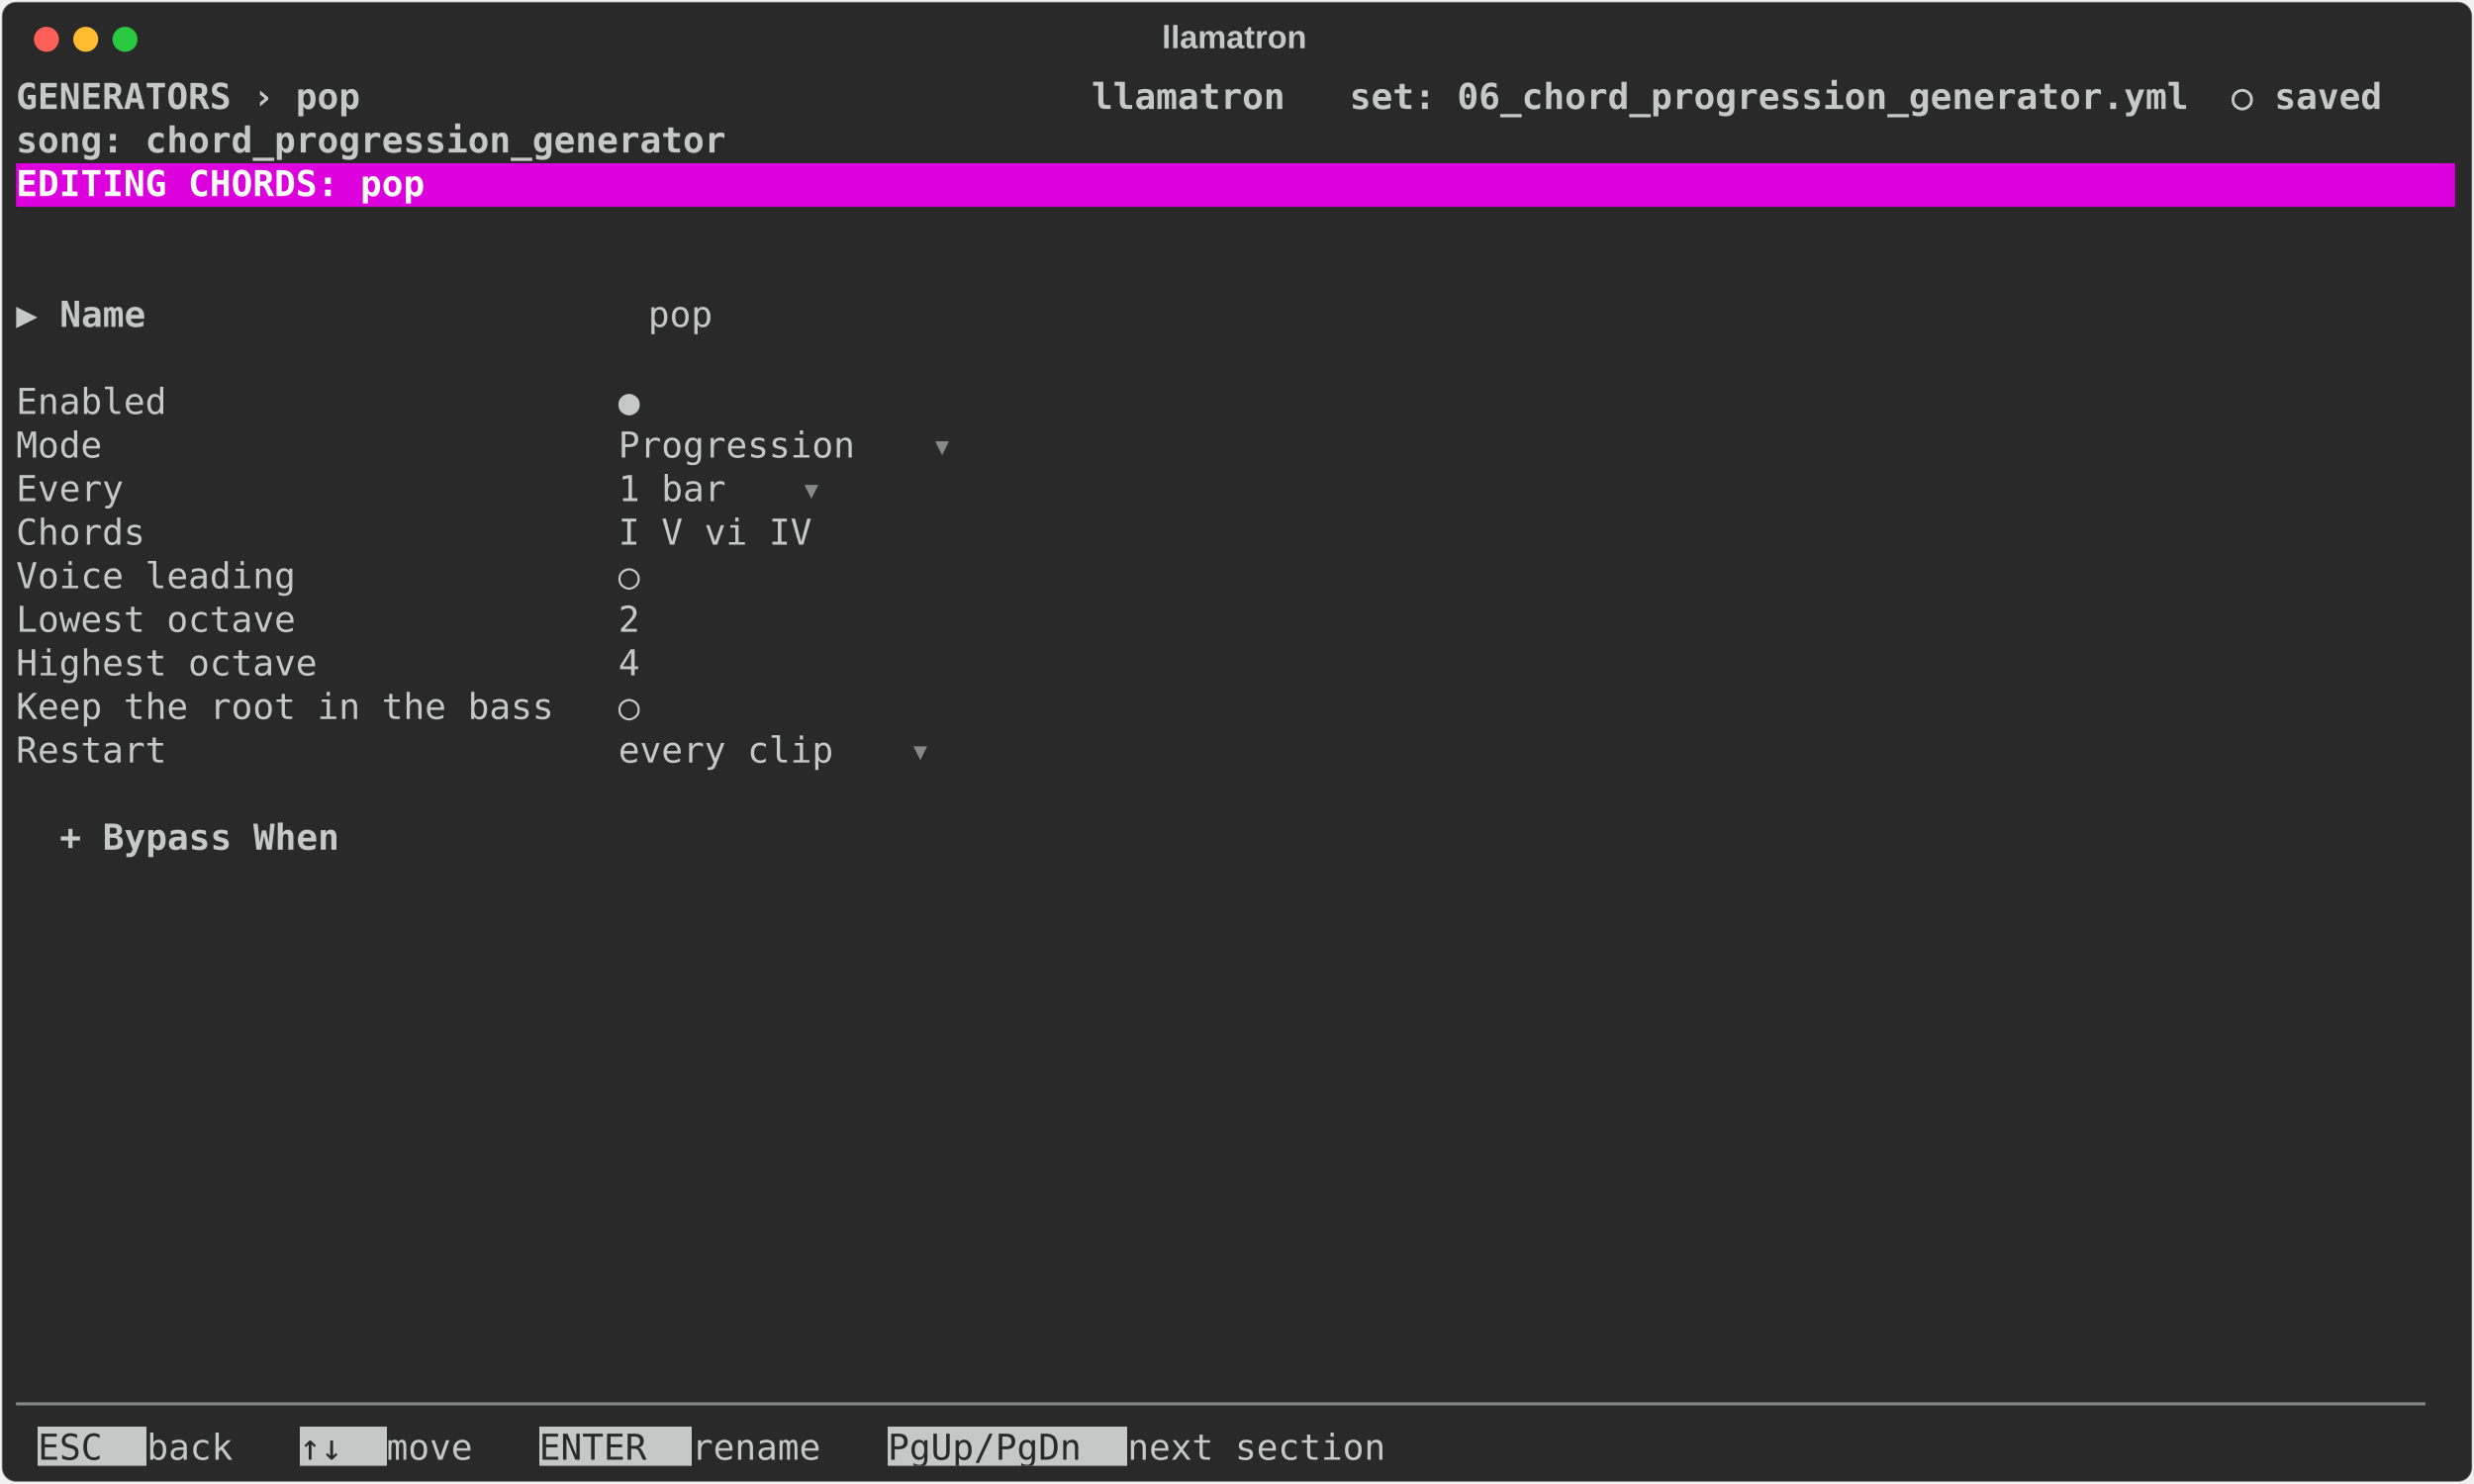
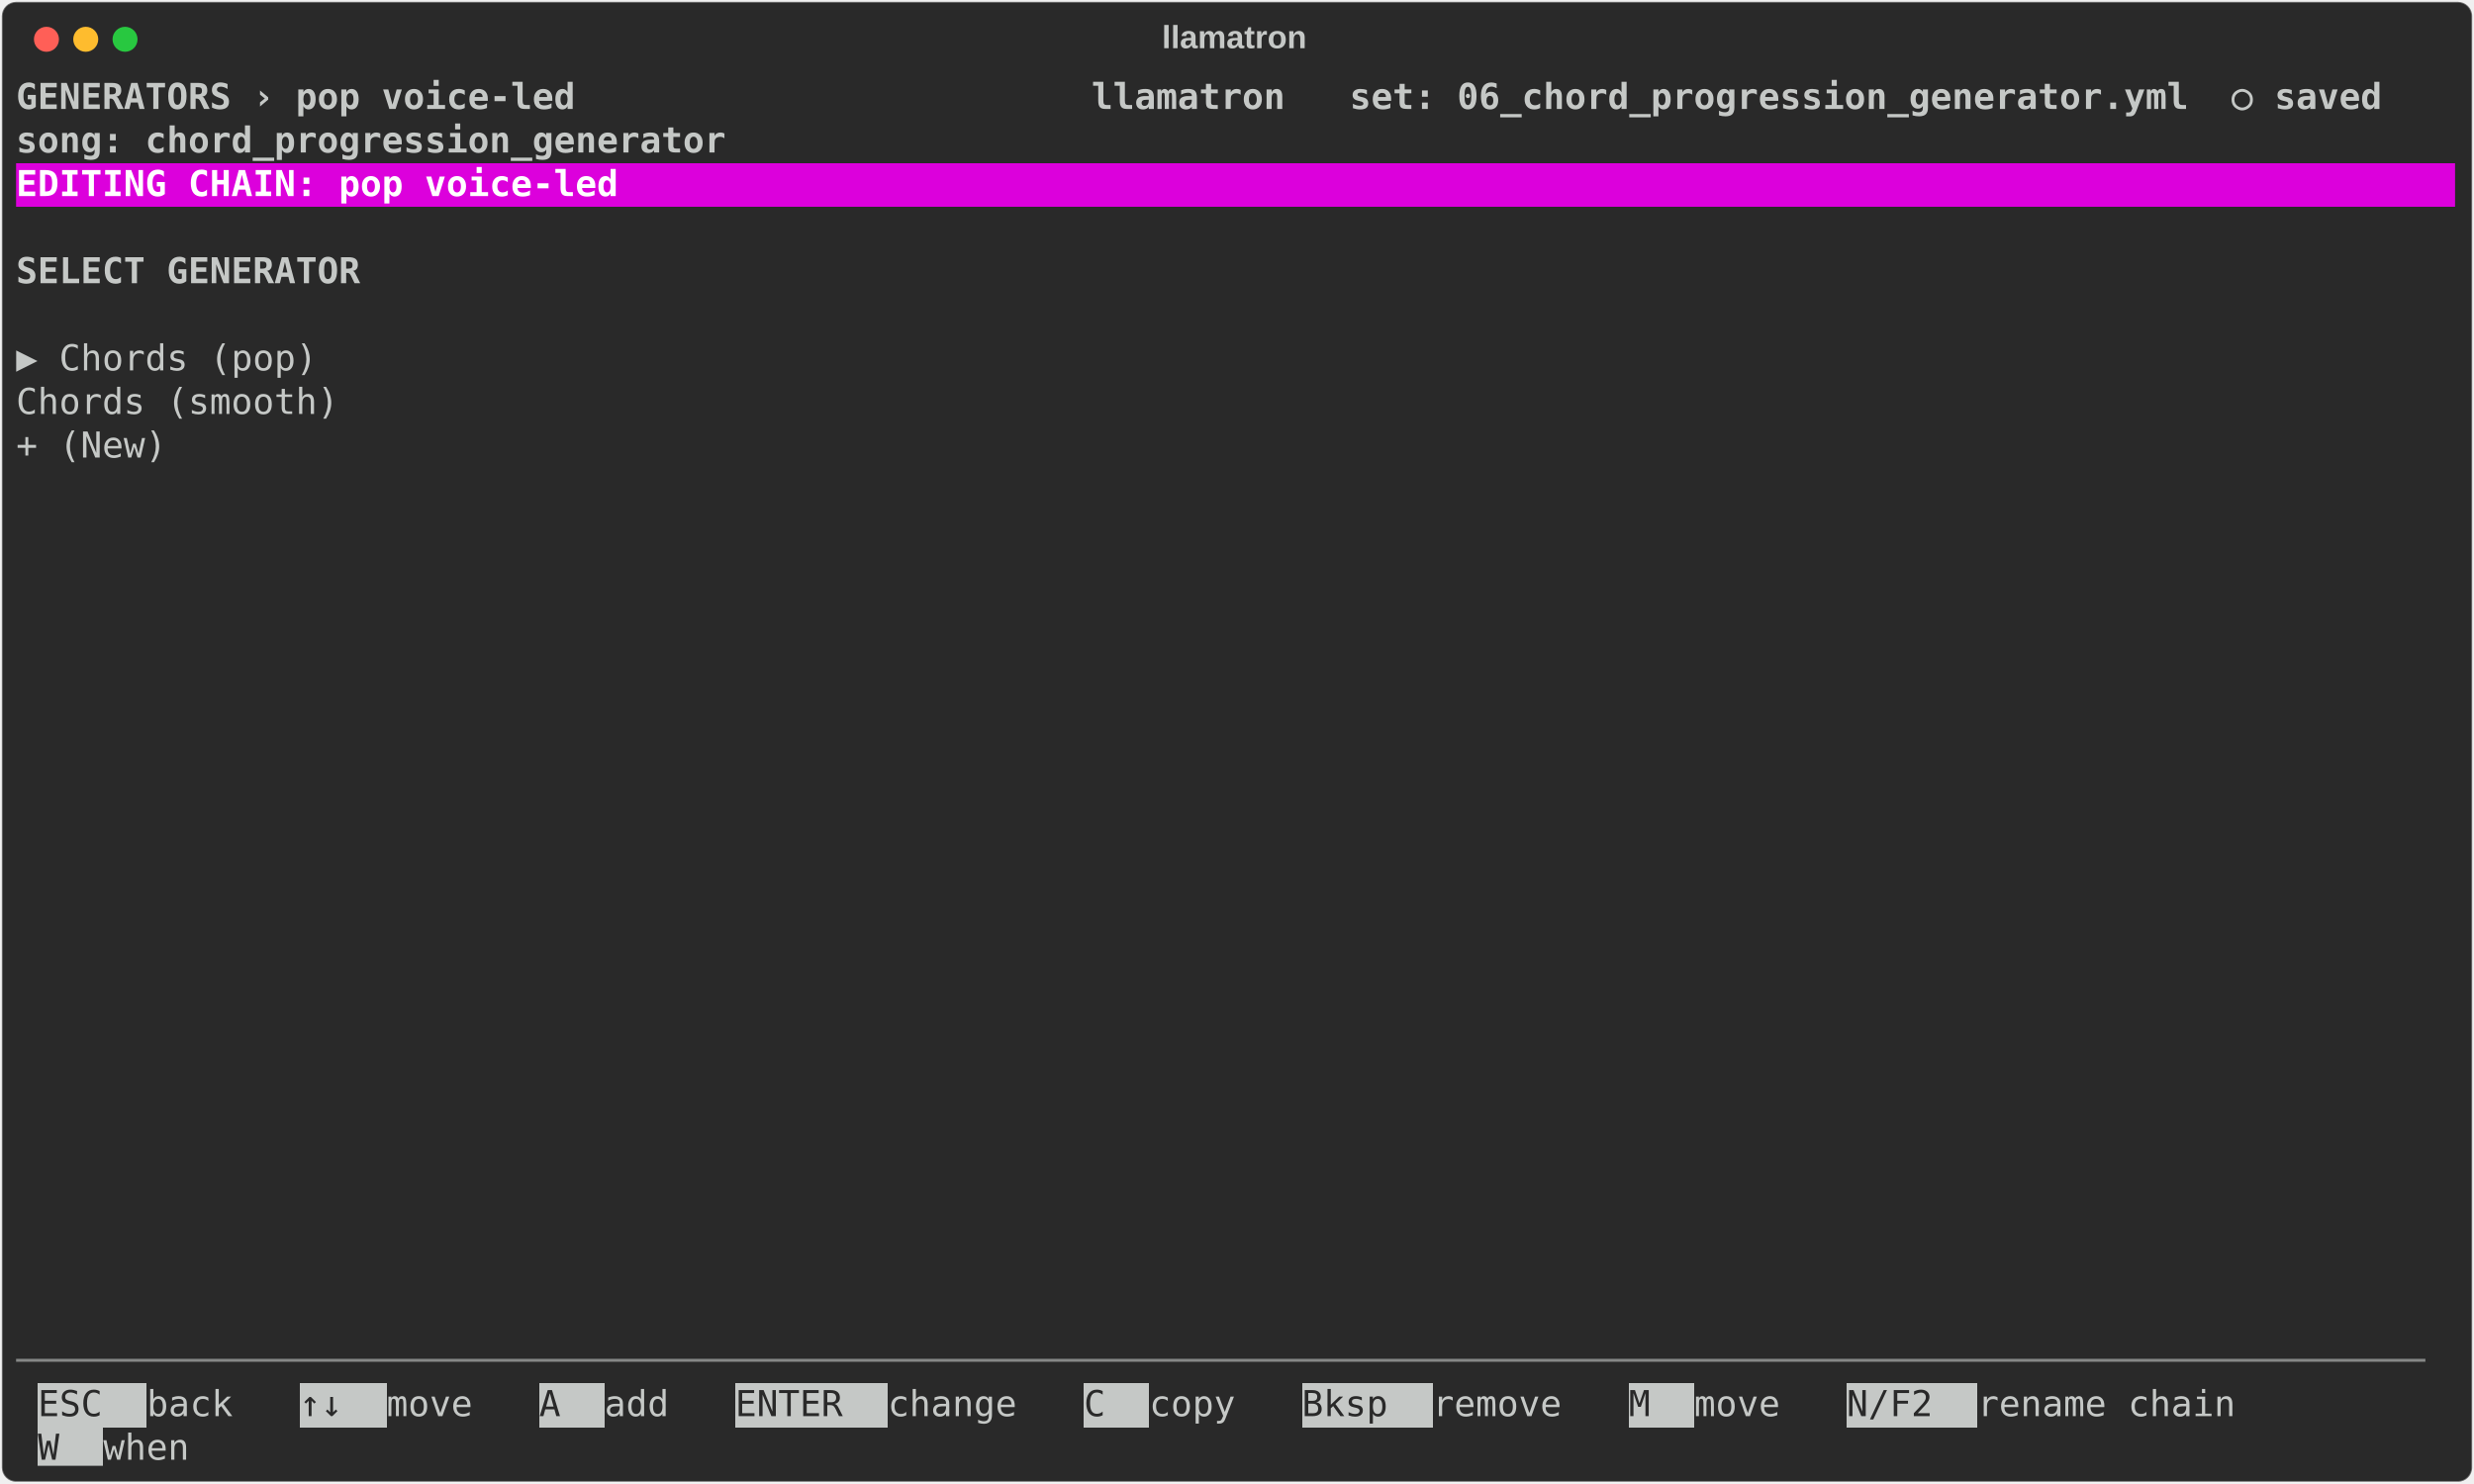
<svg xmlns="http://www.w3.org/2000/svg" class="rich-terminal" viewBox="0 0 1385 830.8">
  <style>

    @font-face {
        font-family: "Fira Code";
        src: local("FiraCode-Regular"),
                url("https://cdnjs.cloudflare.com/ajax/libs/firacode/6.2.0/woff2/FiraCode-Regular.woff2") format("woff2"),
                url("https://cdnjs.cloudflare.com/ajax/libs/firacode/6.2.0/woff/FiraCode-Regular.woff") format("woff");
        font-style: normal;
        font-weight: 400;
    }
    @font-face {
        font-family: "Fira Code";
        src: local("FiraCode-Bold"),
                url("https://cdnjs.cloudflare.com/ajax/libs/firacode/6.2.0/woff2/FiraCode-Bold.woff2") format("woff2"),
                url("https://cdnjs.cloudflare.com/ajax/libs/firacode/6.2.0/woff/FiraCode-Bold.woff") format("woff");
        font-style: bold;
        font-weight: 700;
    }

    .terminal-chords_generator-matrix {
        font-family: Fira Code, monospace;
        font-size: 20px;
        line-height: 24.4px;
        font-variant-east-asian: full-width;
    }

    .terminal-chords_generator-title {
        font-size: 18px;
        font-weight: bold;
        font-family: arial;
    }

    .terminal-chords_generator-r1 { fill: #c5c8c6;font-weight: bold }
.terminal-chords_generator-r2 { fill: #c5c8c6 }
.terminal-chords_generator-r3 { fill: #ffffff;font-weight: bold }
.terminal-chords_generator-r4 { fill: #868887 }
.terminal-chords_generator-r5 { fill: #292929 }
    </style>
  <defs>
    <clipPath id="terminal-chords_generator-clip-terminal">
      <rect x="0" y="0" width="1365.4" height="779.8" />
    </clipPath>
    <clipPath id="terminal-chords_generator-line-0">
      <rect x="0" y="1.5" width="1366.4" height="24.65" />
    </clipPath>
    <clipPath id="terminal-chords_generator-line-1">
      <rect x="0" y="25.9" width="1366.4" height="24.65" />
    </clipPath>
    <clipPath id="terminal-chords_generator-line-2">
      <rect x="0" y="50.3" width="1366.4" height="24.65" />
    </clipPath>
    <clipPath id="terminal-chords_generator-line-3">
      <rect x="0" y="74.7" width="1366.4" height="24.65" />
    </clipPath>
    <clipPath id="terminal-chords_generator-line-4">
      <rect x="0" y="99.1" width="1366.4" height="24.65" />
    </clipPath>
    <clipPath id="terminal-chords_generator-line-5">
      <rect x="0" y="123.5" width="1366.4" height="24.65" />
    </clipPath>
    <clipPath id="terminal-chords_generator-line-6">
      <rect x="0" y="147.9" width="1366.4" height="24.65" />
    </clipPath>
    <clipPath id="terminal-chords_generator-line-7">
      <rect x="0" y="172.3" width="1366.4" height="24.65" />
    </clipPath>
    <clipPath id="terminal-chords_generator-line-8">
      <rect x="0" y="196.7" width="1366.4" height="24.65" />
    </clipPath>
    <clipPath id="terminal-chords_generator-line-9">
      <rect x="0" y="221.1" width="1366.4" height="24.65" />
    </clipPath>
    <clipPath id="terminal-chords_generator-line-10">
      <rect x="0" y="245.5" width="1366.4" height="24.65" />
    </clipPath>
    <clipPath id="terminal-chords_generator-line-11">
      <rect x="0" y="269.9" width="1366.4" height="24.65" />
    </clipPath>
    <clipPath id="terminal-chords_generator-line-12">
      <rect x="0" y="294.3" width="1366.4" height="24.65" />
    </clipPath>
    <clipPath id="terminal-chords_generator-line-13">
      <rect x="0" y="318.7" width="1366.4" height="24.65" />
    </clipPath>
    <clipPath id="terminal-chords_generator-line-14">
      <rect x="0" y="343.1" width="1366.4" height="24.65" />
    </clipPath>
    <clipPath id="terminal-chords_generator-line-15">
      <rect x="0" y="367.5" width="1366.4" height="24.65" />
    </clipPath>
    <clipPath id="terminal-chords_generator-line-16">
      <rect x="0" y="391.9" width="1366.4" height="24.65" />
    </clipPath>
    <clipPath id="terminal-chords_generator-line-17">
      <rect x="0" y="416.3" width="1366.4" height="24.65" />
    </clipPath>
    <clipPath id="terminal-chords_generator-line-18">
      <rect x="0" y="440.7" width="1366.4" height="24.65" />
    </clipPath>
    <clipPath id="terminal-chords_generator-line-19">
      <rect x="0" y="465.1" width="1366.4" height="24.65" />
    </clipPath>
    <clipPath id="terminal-chords_generator-line-20">
      <rect x="0" y="489.5" width="1366.4" height="24.65" />
    </clipPath>
    <clipPath id="terminal-chords_generator-line-21">
      <rect x="0" y="513.9" width="1366.4" height="24.65" />
    </clipPath>
    <clipPath id="terminal-chords_generator-line-22">
      <rect x="0" y="538.3" width="1366.4" height="24.65" />
    </clipPath>
    <clipPath id="terminal-chords_generator-line-23">
      <rect x="0" y="562.7" width="1366.4" height="24.65" />
    </clipPath>
    <clipPath id="terminal-chords_generator-line-24">
      <rect x="0" y="587.1" width="1366.4" height="24.65" />
    </clipPath>
    <clipPath id="terminal-chords_generator-line-25">
      <rect x="0" y="611.5" width="1366.4" height="24.65" />
    </clipPath>
    <clipPath id="terminal-chords_generator-line-26">
      <rect x="0" y="635.9" width="1366.4" height="24.65" />
    </clipPath>
    <clipPath id="terminal-chords_generator-line-27">
      <rect x="0" y="660.3" width="1366.4" height="24.65" />
    </clipPath>
    <clipPath id="terminal-chords_generator-line-28">
      <rect x="0" y="684.7" width="1366.4" height="24.65" />
    </clipPath>
    <clipPath id="terminal-chords_generator-line-29">
      <rect x="0" y="709.1" width="1366.4" height="24.65" />
    </clipPath>
    <clipPath id="terminal-chords_generator-line-30">
      <rect x="0" y="733.5" width="1366.4" height="24.65" />
    </clipPath>
  </defs>
  <rect fill="#292929" stroke="rgba(255,255,255,0.35)" stroke-width="1" x="1" y="1" width="1383" height="828.8" rx="8" />
  <text class="terminal-chords_generator-title" fill="#c5c8c6" text-anchor="middle" x="691" y="27">llamatron</text>
  <g transform="translate(26,22)">
    <circle cx="0" cy="0" r="7" fill="#ff5f57" />
    <circle cx="22" cy="0" r="7" fill="#febc2e" />
    <circle cx="44" cy="0" r="7" fill="#28c840" />
  </g>
  <g transform="translate(9, 41)" clip-path="url(#terminal-chords_generator-clip-terminal)">
    <rect fill="#dc00dc" x="0" y="50.3" width="1366.4" height="24.65" shape-rendering="crispEdges" />
-     <rect fill="#c5c8c6" x="12.2" y="757.9" width="61" height="24.65" shape-rendering="crispEdges" />
-     <rect fill="#c5c8c6" x="158.6" y="757.9" width="48.8" height="24.65" shape-rendering="crispEdges" />
-     <rect fill="#c5c8c6" x="292.8" y="757.9" width="85.4" height="24.65" shape-rendering="crispEdges" />
-     <rect fill="#c5c8c6" x="488" y="757.9" width="134.2" height="24.65" shape-rendering="crispEdges" />
+     <rect fill="#c5c8c6" x="12.2" y="733.5" width="61" height="24.65" shape-rendering="crispEdges" />
+     <rect fill="#c5c8c6" x="158.6" y="733.5" width="48.8" height="24.65" shape-rendering="crispEdges" />
+     <rect fill="#c5c8c6" x="292.8" y="733.5" width="36.6" height="24.65" shape-rendering="crispEdges" />
+     <rect fill="#c5c8c6" x="402.6" y="733.5" width="85.4" height="24.65" shape-rendering="crispEdges" />
+     <rect fill="#c5c8c6" x="597.8" y="733.5" width="36.6" height="24.65" shape-rendering="crispEdges" />
+     <rect fill="#c5c8c6" x="719.8" y="733.5" width="73.2" height="24.65" shape-rendering="crispEdges" />
+     <rect fill="#c5c8c6" x="902.8" y="733.5" width="36.6" height="24.65" shape-rendering="crispEdges" />
+     <rect fill="#c5c8c6" x="1024.8" y="733.5" width="73.2" height="24.65" shape-rendering="crispEdges" />
+     <rect fill="#c5c8c6" x="12.2" y="757.9" width="36.6" height="24.65" shape-rendering="crispEdges" />
    <g class="terminal-chords_generator-matrix">
-       <text class="terminal-chords_generator-r1" x="0" y="20" textLength="1366.4" clip-path="url(#terminal-chords_generator-line-0)"> GENERATORS › pop                                  llamatron   set: 06_chord_progression_generator.yml  ○ saved </text>
+       <text class="terminal-chords_generator-r1" x="0" y="20" textLength="1366.4" clip-path="url(#terminal-chords_generator-line-0)"> GENERATORS › pop voice-led                        llamatron   set: 06_chord_progression_generator.yml  ○ saved </text>
      <text class="terminal-chords_generator-r2" x="1366.4" y="20" textLength="12.2" clip-path="url(#terminal-chords_generator-line-0)">
</text>
      <text class="terminal-chords_generator-r1" x="0" y="44.4" textLength="1366.4" clip-path="url(#terminal-chords_generator-line-1)">                                                               song: chord_progression_generator                </text>
      <text class="terminal-chords_generator-r2" x="1366.4" y="44.4" textLength="12.2" clip-path="url(#terminal-chords_generator-line-1)">
</text>
-       <text class="terminal-chords_generator-r3" x="0" y="68.8" textLength="1366.4" clip-path="url(#terminal-chords_generator-line-2)"> EDITING CHORDS: pop                                                                                            </text>
+       <text class="terminal-chords_generator-r3" x="0" y="68.8" textLength="1366.4" clip-path="url(#terminal-chords_generator-line-2)"> EDITING CHAIN: pop voice-led                                                                                   </text>
      <text class="terminal-chords_generator-r2" x="1366.4" y="68.8" textLength="12.2" clip-path="url(#terminal-chords_generator-line-2)">
</text>
      <text class="terminal-chords_generator-r2" x="1366.4" y="93.2" textLength="12.2" clip-path="url(#terminal-chords_generator-line-3)">
</text>
+       <text class="terminal-chords_generator-r1" x="0" y="117.6" textLength="1366.4" clip-path="url(#terminal-chords_generator-line-4)">  SELECT GENERATOR                                                                                              </text>
      <text class="terminal-chords_generator-r2" x="1366.4" y="117.6" textLength="12.2" clip-path="url(#terminal-chords_generator-line-4)">
</text>
-       <text class="terminal-chords_generator-r2" x="0" y="142" textLength="24.4" clip-path="url(#terminal-chords_generator-line-5)">▶ </text>
-       <text class="terminal-chords_generator-r1" x="24.4" y="142" textLength="329.4" clip-path="url(#terminal-chords_generator-line-5)">Name                       </text>
-       <text class="terminal-chords_generator-r2" x="353.8" y="142" textLength="61" clip-path="url(#terminal-chords_generator-line-5)"> pop </text>
      <text class="terminal-chords_generator-r2" x="1366.4" y="142" textLength="12.2" clip-path="url(#terminal-chords_generator-line-5)">
</text>
+       <text class="terminal-chords_generator-r2" x="0" y="166.4" textLength="1366.4" clip-path="url(#terminal-chords_generator-line-6)">▶ Chords (pop)                                                                                                  </text>
      <text class="terminal-chords_generator-r2" x="1366.4" y="166.4" textLength="12.2" clip-path="url(#terminal-chords_generator-line-6)">
</text>
-       <text class="terminal-chords_generator-r2" x="0" y="190.8" textLength="390.4" clip-path="url(#terminal-chords_generator-line-7)">  Enabled                     ● </text>
+       <text class="terminal-chords_generator-r2" x="0" y="190.8" textLength="1366.4" clip-path="url(#terminal-chords_generator-line-7)">  Chords (smooth)                                                                                               </text>
      <text class="terminal-chords_generator-r2" x="1366.4" y="190.8" textLength="12.2" clip-path="url(#terminal-chords_generator-line-7)">
</text>
-       <text class="terminal-chords_generator-r2" x="0" y="215.2" textLength="512.4" clip-path="url(#terminal-chords_generator-line-8)">  Mode                        Progression </text>
-       <text class="terminal-chords_generator-r4" x="512.4" y="215.2" textLength="12.2" clip-path="url(#terminal-chords_generator-line-8)">▾</text>
+       <text class="terminal-chords_generator-r2" x="0" y="215.2" textLength="1366.4" clip-path="url(#terminal-chords_generator-line-8)">  + (New)                                                                                                       </text>
      <text class="terminal-chords_generator-r2" x="1366.4" y="215.2" textLength="12.2" clip-path="url(#terminal-chords_generator-line-8)">
</text>
-       <text class="terminal-chords_generator-r2" x="0" y="239.6" textLength="439.2" clip-path="url(#terminal-chords_generator-line-9)">  Every                       1 bar </text>
-       <text class="terminal-chords_generator-r4" x="439.2" y="239.6" textLength="12.2" clip-path="url(#terminal-chords_generator-line-9)">▾</text>
      <text class="terminal-chords_generator-r2" x="1366.4" y="239.6" textLength="12.2" clip-path="url(#terminal-chords_generator-line-9)">
</text>
-       <text class="terminal-chords_generator-r2" x="0" y="264" textLength="488" clip-path="url(#terminal-chords_generator-line-10)">  Chords                      I V vi IV </text>
      <text class="terminal-chords_generator-r2" x="1366.4" y="264" textLength="12.2" clip-path="url(#terminal-chords_generator-line-10)">
</text>
-       <text class="terminal-chords_generator-r2" x="0" y="288.4" textLength="390.4" clip-path="url(#terminal-chords_generator-line-11)">  Voice leading               ○ </text>
      <text class="terminal-chords_generator-r2" x="1366.4" y="288.4" textLength="12.2" clip-path="url(#terminal-chords_generator-line-11)">
</text>
-       <text class="terminal-chords_generator-r2" x="0" y="312.8" textLength="390.4" clip-path="url(#terminal-chords_generator-line-12)">  Lowest octave               2 </text>
      <text class="terminal-chords_generator-r2" x="1366.4" y="312.8" textLength="12.2" clip-path="url(#terminal-chords_generator-line-12)">
</text>
-       <text class="terminal-chords_generator-r2" x="0" y="337.2" textLength="390.4" clip-path="url(#terminal-chords_generator-line-13)">  Highest octave              4 </text>
      <text class="terminal-chords_generator-r2" x="1366.4" y="337.2" textLength="12.2" clip-path="url(#terminal-chords_generator-line-13)">
</text>
-       <text class="terminal-chords_generator-r2" x="0" y="361.6" textLength="390.4" clip-path="url(#terminal-chords_generator-line-14)">  Keep the root in the bass   ○ </text>
      <text class="terminal-chords_generator-r2" x="1366.4" y="361.6" textLength="12.2" clip-path="url(#terminal-chords_generator-line-14)">
</text>
-       <text class="terminal-chords_generator-r2" x="0" y="386" textLength="500.2" clip-path="url(#terminal-chords_generator-line-15)">  Restart                     every clip </text>
-       <text class="terminal-chords_generator-r4" x="500.2" y="386" textLength="12.2" clip-path="url(#terminal-chords_generator-line-15)">▾</text>
      <text class="terminal-chords_generator-r2" x="1366.4" y="386" textLength="12.2" clip-path="url(#terminal-chords_generator-line-15)">
</text>
      <text class="terminal-chords_generator-r2" x="1366.4" y="410.4" textLength="12.2" clip-path="url(#terminal-chords_generator-line-16)">
</text>
-       <text class="terminal-chords_generator-r1" x="24.4" y="434.8" textLength="329.4" clip-path="url(#terminal-chords_generator-line-17)">+ Bypass When              </text>
      <text class="terminal-chords_generator-r2" x="1366.4" y="434.8" textLength="12.2" clip-path="url(#terminal-chords_generator-line-17)">
</text>
      <text class="terminal-chords_generator-r2" x="1366.4" y="459.2" textLength="12.2" clip-path="url(#terminal-chords_generator-line-18)">
</text>
      <text class="terminal-chords_generator-r2" x="1366.4" y="483.6" textLength="12.2" clip-path="url(#terminal-chords_generator-line-19)">
</text>
      <text class="terminal-chords_generator-r2" x="1366.4" y="508" textLength="12.2" clip-path="url(#terminal-chords_generator-line-20)">
</text>
      <text class="terminal-chords_generator-r2" x="1366.4" y="532.4" textLength="12.2" clip-path="url(#terminal-chords_generator-line-21)">
</text>
      <text class="terminal-chords_generator-r2" x="1366.4" y="556.8" textLength="12.2" clip-path="url(#terminal-chords_generator-line-22)">
</text>
      <text class="terminal-chords_generator-r2" x="1366.4" y="581.2" textLength="12.2" clip-path="url(#terminal-chords_generator-line-23)">
</text>
      <text class="terminal-chords_generator-r2" x="1366.4" y="605.6" textLength="12.2" clip-path="url(#terminal-chords_generator-line-24)">
</text>
      <text class="terminal-chords_generator-r2" x="1366.4" y="630" textLength="12.2" clip-path="url(#terminal-chords_generator-line-25)">
</text>
      <text class="terminal-chords_generator-r2" x="1366.4" y="654.4" textLength="12.2" clip-path="url(#terminal-chords_generator-line-26)">
</text>
      <text class="terminal-chords_generator-r2" x="1366.4" y="678.8" textLength="12.2" clip-path="url(#terminal-chords_generator-line-27)">
</text>
      <text class="terminal-chords_generator-r2" x="1366.4" y="703.2" textLength="12.2" clip-path="url(#terminal-chords_generator-line-28)">
</text>
+       <text class="terminal-chords_generator-r4" x="0" y="727.6" textLength="1366.4" clip-path="url(#terminal-chords_generator-line-29)">────────────────────────────────────────────────────────────────────────────────────────────────────────────────</text>
      <text class="terminal-chords_generator-r2" x="1366.4" y="727.6" textLength="12.2" clip-path="url(#terminal-chords_generator-line-29)">
</text>
-       <text class="terminal-chords_generator-r4" x="0" y="752" textLength="1366.4" clip-path="url(#terminal-chords_generator-line-30)">────────────────────────────────────────────────────────────────────────────────────────────────────────────────</text>
+       <text class="terminal-chords_generator-r5" x="12.2" y="752" textLength="61" clip-path="url(#terminal-chords_generator-line-30)"> ESC </text>
+       <text class="terminal-chords_generator-r2" x="73.2" y="752" textLength="85.4" clip-path="url(#terminal-chords_generator-line-30)"> back  </text>
+       <text class="terminal-chords_generator-r5" x="158.6" y="752" textLength="48.8" clip-path="url(#terminal-chords_generator-line-30)"> ↑↓ </text>
+       <text class="terminal-chords_generator-r2" x="207.4" y="752" textLength="85.4" clip-path="url(#terminal-chords_generator-line-30)"> move  </text>
+       <text class="terminal-chords_generator-r5" x="292.8" y="752" textLength="36.6" clip-path="url(#terminal-chords_generator-line-30)"> A </text>
+       <text class="terminal-chords_generator-r2" x="329.4" y="752" textLength="73.2" clip-path="url(#terminal-chords_generator-line-30)"> add  </text>
+       <text class="terminal-chords_generator-r5" x="402.6" y="752" textLength="85.4" clip-path="url(#terminal-chords_generator-line-30)"> ENTER </text>
+       <text class="terminal-chords_generator-r2" x="488" y="752" textLength="109.8" clip-path="url(#terminal-chords_generator-line-30)"> change  </text>
+       <text class="terminal-chords_generator-r5" x="597.8" y="752" textLength="36.6" clip-path="url(#terminal-chords_generator-line-30)"> C </text>
+       <text class="terminal-chords_generator-r2" x="634.4" y="752" textLength="85.4" clip-path="url(#terminal-chords_generator-line-30)"> copy  </text>
+       <text class="terminal-chords_generator-r5" x="719.8" y="752" textLength="73.2" clip-path="url(#terminal-chords_generator-line-30)"> Bksp </text>
+       <text class="terminal-chords_generator-r2" x="793" y="752" textLength="109.8" clip-path="url(#terminal-chords_generator-line-30)"> remove  </text>
+       <text class="terminal-chords_generator-r5" x="902.8" y="752" textLength="36.6" clip-path="url(#terminal-chords_generator-line-30)"> M </text>
+       <text class="terminal-chords_generator-r2" x="939.4" y="752" textLength="85.4" clip-path="url(#terminal-chords_generator-line-30)"> move  </text>
+       <text class="terminal-chords_generator-r5" x="1024.8" y="752" textLength="73.2" clip-path="url(#terminal-chords_generator-line-30)"> N/F2 </text>
+       <text class="terminal-chords_generator-r2" x="1098" y="752" textLength="183" clip-path="url(#terminal-chords_generator-line-30)"> rename chain  </text>
      <text class="terminal-chords_generator-r2" x="1366.4" y="752" textLength="12.2" clip-path="url(#terminal-chords_generator-line-30)">
</text>
-       <text class="terminal-chords_generator-r5" x="12.2" y="776.4" textLength="61" clip-path="url(#terminal-chords_generator-line-31)"> ESC </text>
-       <text class="terminal-chords_generator-r2" x="73.2" y="776.4" textLength="85.4" clip-path="url(#terminal-chords_generator-line-31)"> back  </text>
-       <text class="terminal-chords_generator-r5" x="158.6" y="776.4" textLength="48.8" clip-path="url(#terminal-chords_generator-line-31)"> ↑↓ </text>
-       <text class="terminal-chords_generator-r2" x="207.4" y="776.4" textLength="85.4" clip-path="url(#terminal-chords_generator-line-31)"> move  </text>
-       <text class="terminal-chords_generator-r5" x="292.8" y="776.4" textLength="85.4" clip-path="url(#terminal-chords_generator-line-31)"> ENTER </text>
-       <text class="terminal-chords_generator-r2" x="378.2" y="776.4" textLength="109.8" clip-path="url(#terminal-chords_generator-line-31)"> rename  </text>
-       <text class="terminal-chords_generator-r5" x="488" y="776.4" textLength="134.2" clip-path="url(#terminal-chords_generator-line-31)"> PgUp/PgDn </text>
-       <text class="terminal-chords_generator-r2" x="622.2" y="776.4" textLength="183" clip-path="url(#terminal-chords_generator-line-31)"> next section  </text>
+       <text class="terminal-chords_generator-r5" x="12.2" y="776.4" textLength="36.6" clip-path="url(#terminal-chords_generator-line-31)"> W </text>
+       <text class="terminal-chords_generator-r2" x="48.8" y="776.4" textLength="85.4" clip-path="url(#terminal-chords_generator-line-31)"> when  </text>
    </g>
  </g>
</svg>
